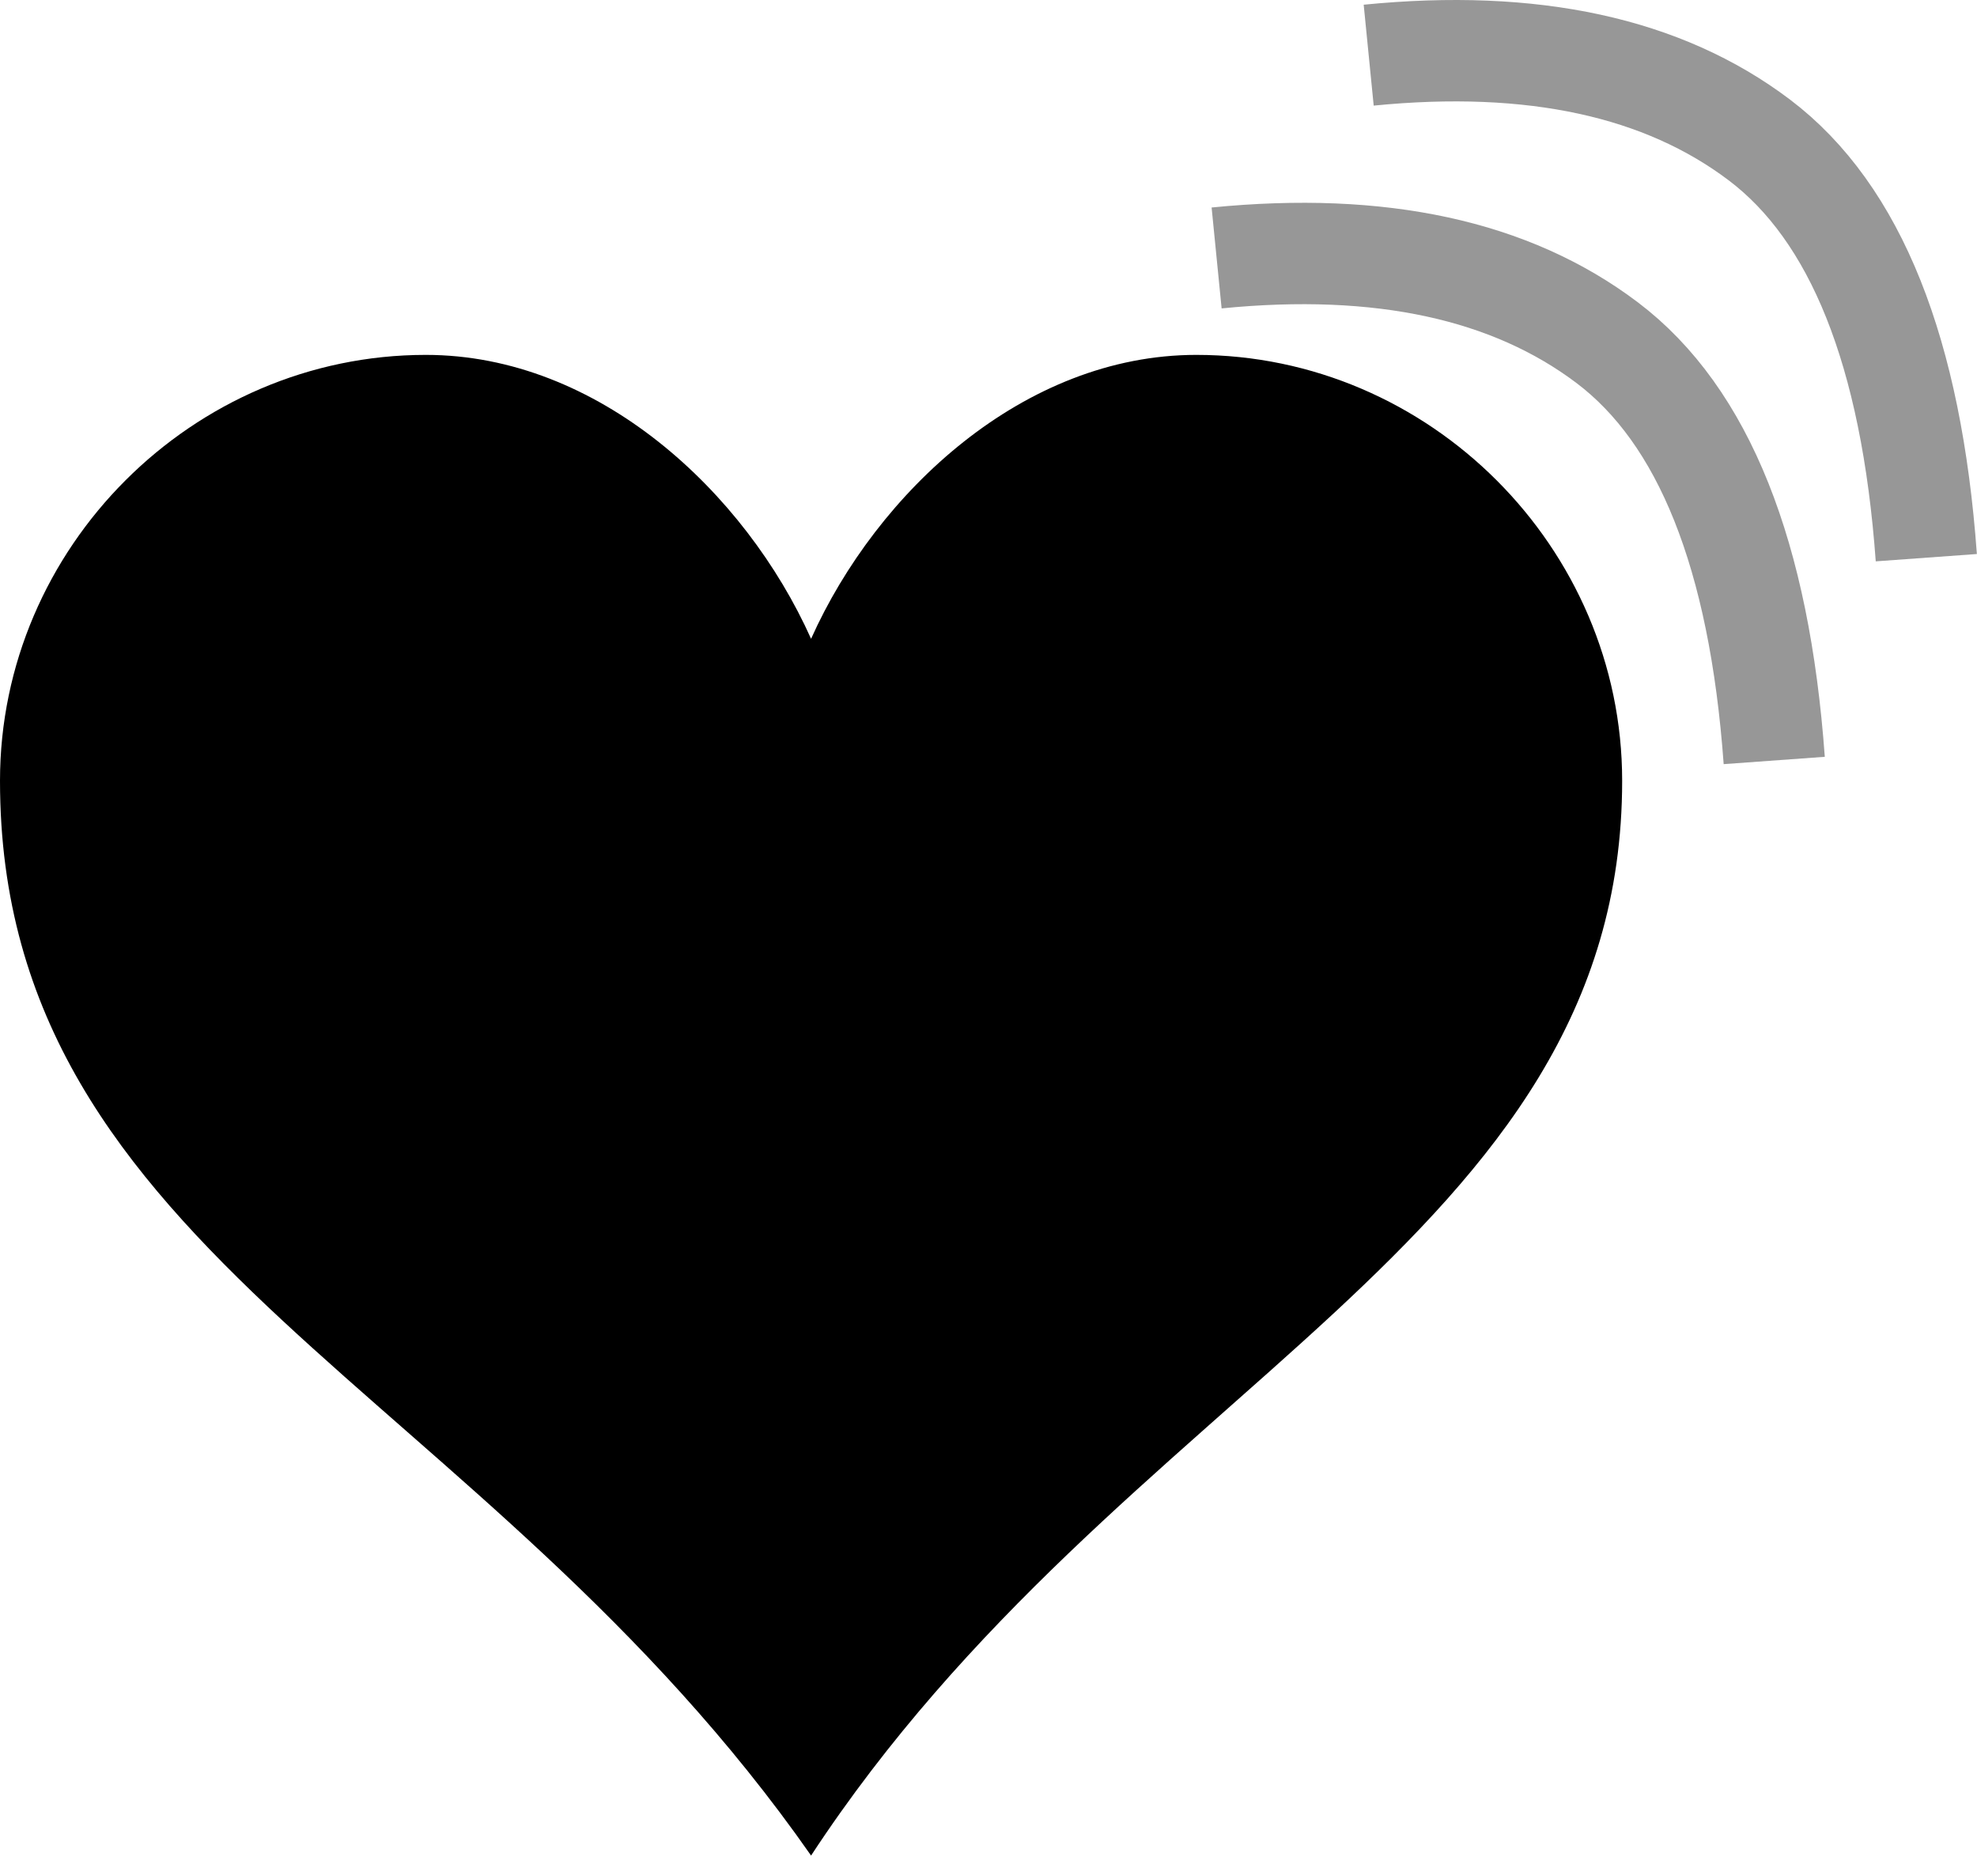
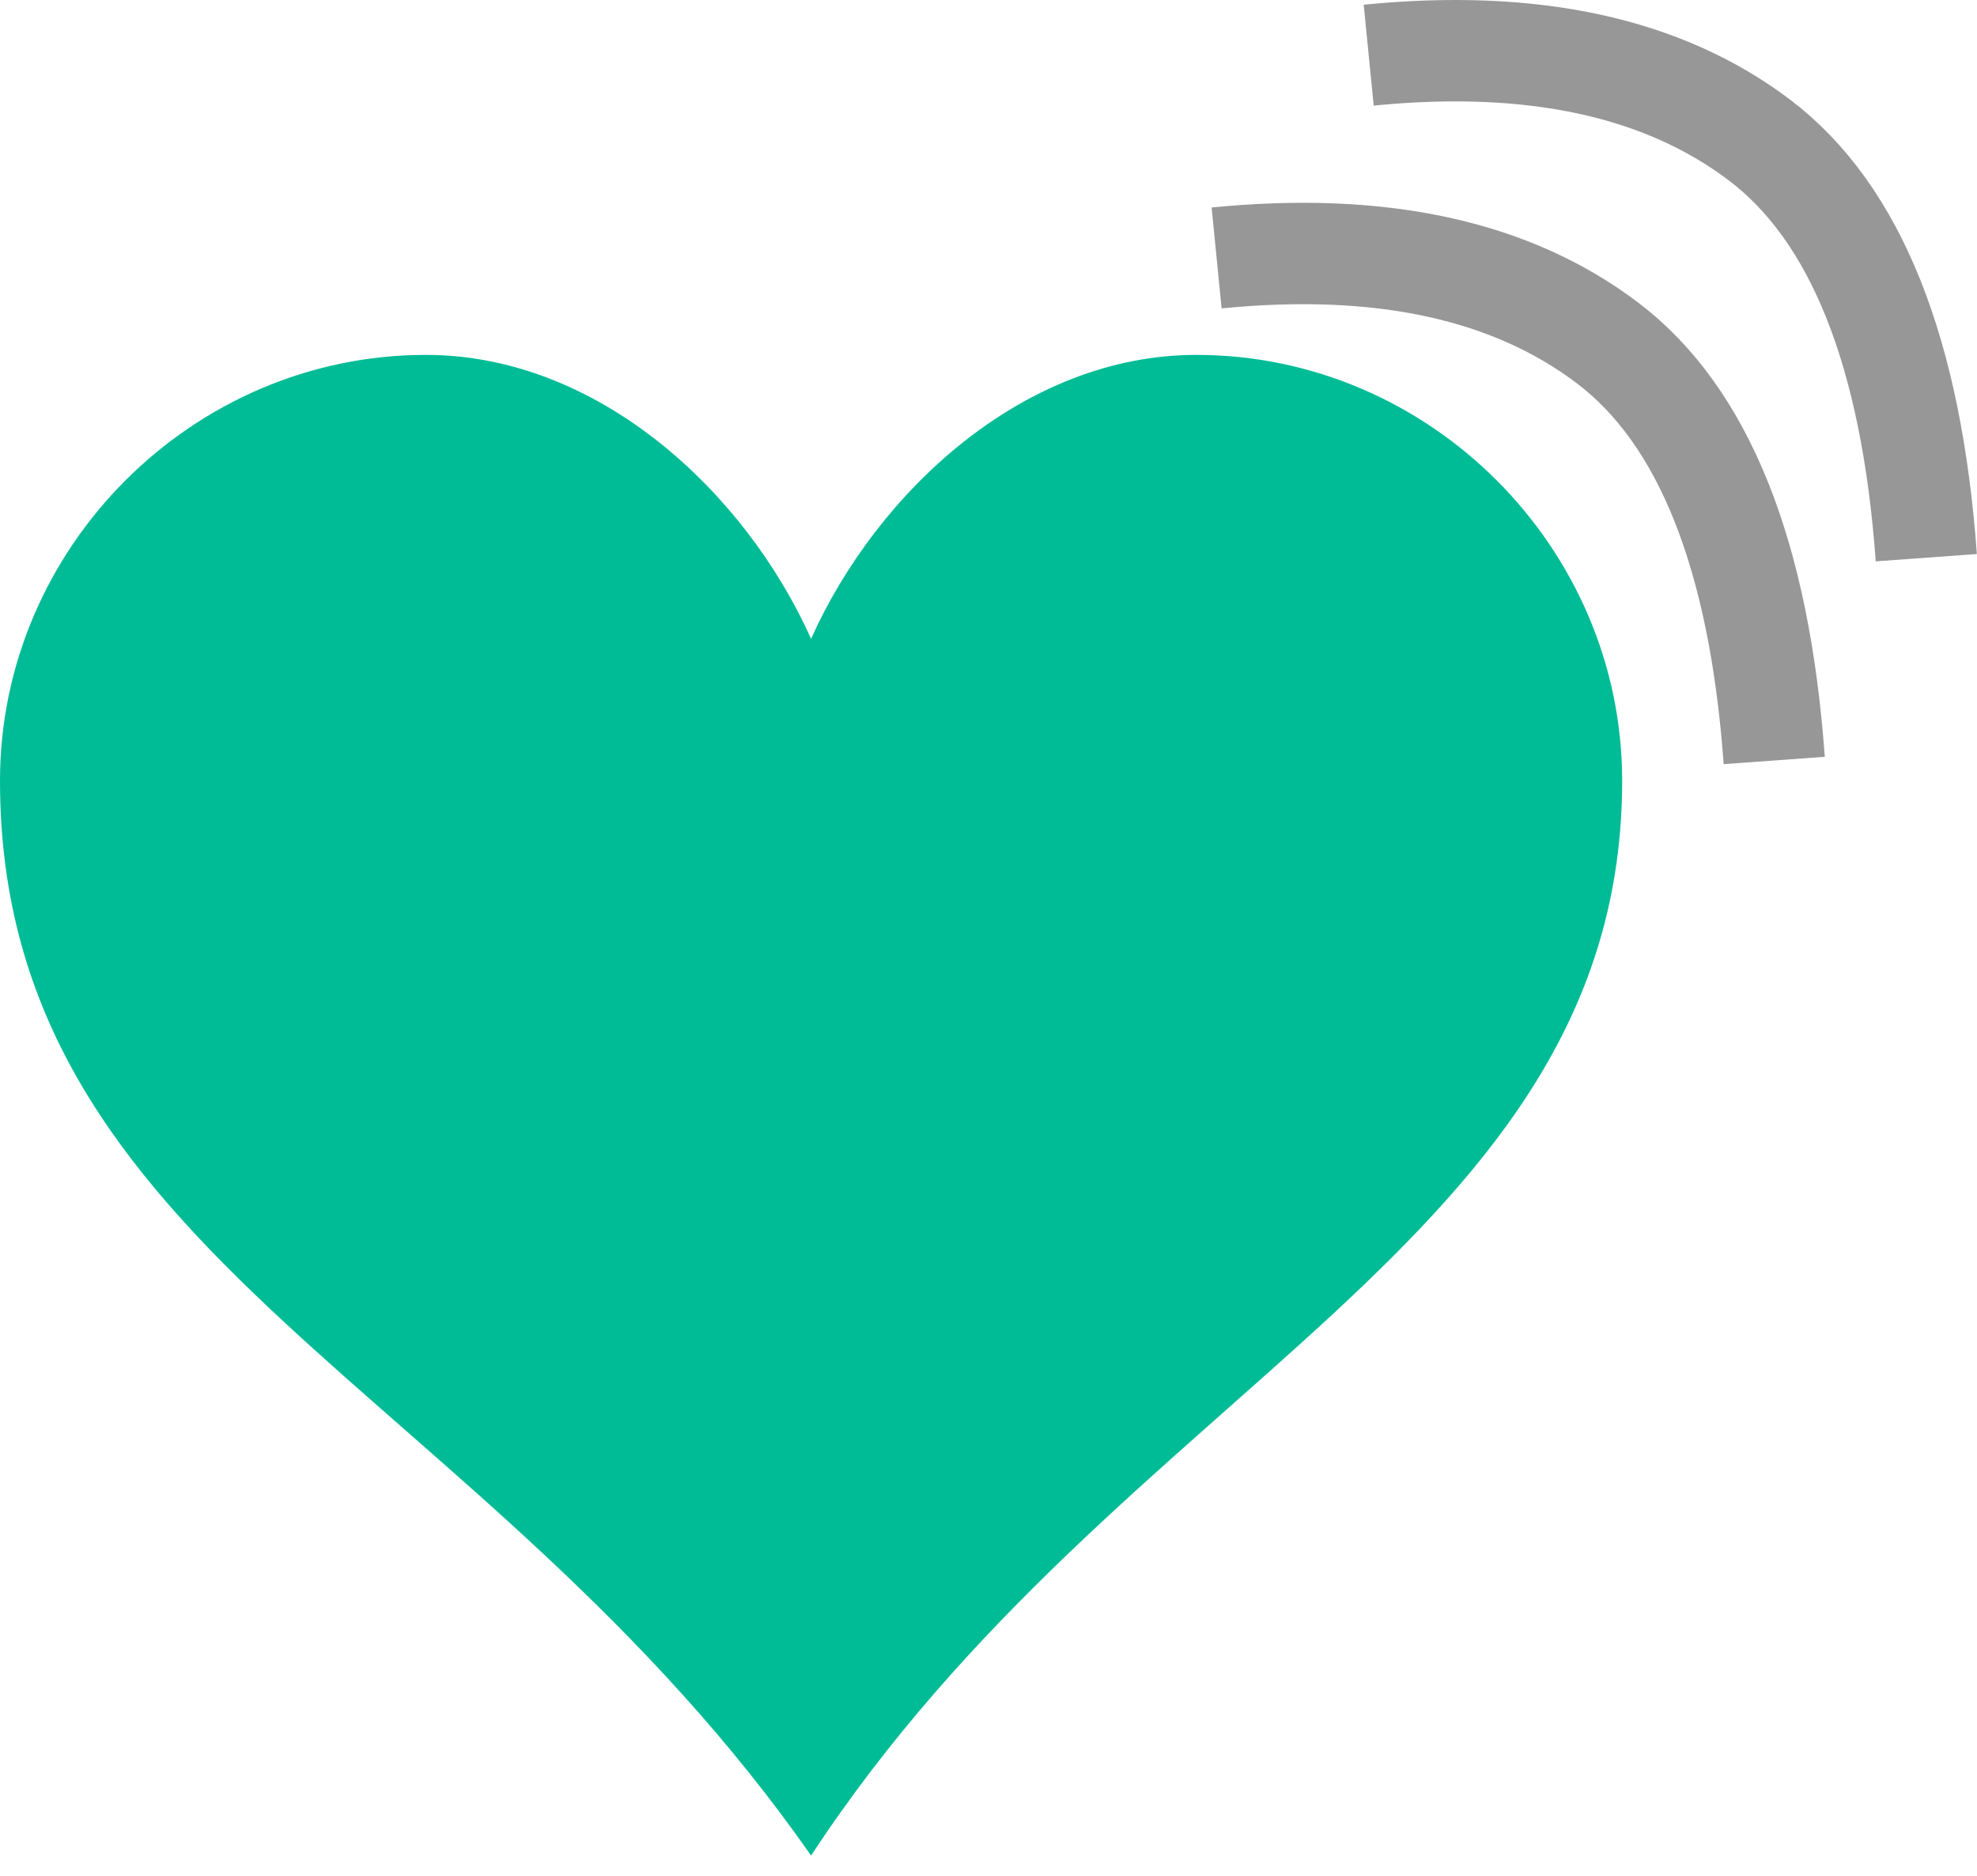
<svg xmlns="http://www.w3.org/2000/svg" width="39px" height="37px" viewBox="0 0 39 37" version="1.1">
  <g id="Page-1" stroke="none" stroke-width="1" fill="none" fill-rule="evenodd">
    <g id="heart" transform="translate(0, 1)">
-       <path d="M23.6,6 C20.2,6 17.3,8.7 16,11.6 C14.7,8.7 11.8,6 8.4,6 C3.8,6 0,9.8 0,14.4 C0,23.8 9.5,26.3 16,35.6 C22.1,26.3 32,23.5 32,14.4 C32,9.8 28.2,6 23.6,6 Z" id="Path" fill="#000000" fill-rule="nonzero" />
+       <path d="M23.6,6 C20.2,6 17.3,8.7 16,11.6 C14.7,8.7 11.8,6 8.4,6 C3.8,6 0,9.8 0,14.4 C0,23.8 9.5,26.3 16,35.6 C22.1,26.3 32,23.5 32,14.4 C32,9.8 28.2,6 23.6,6 Z" id="Path" fill="#00bc96" fill-rule="nonzero" />
      <path d="M24,4.088 C27.236,3.767 29.805,4.324 31.707,5.761 C33.608,7.199 34.706,9.945 35,14" id="Path-2" stroke="#979797" stroke-width="2" />
      <path d="M27,0.088 C30.236,-0.233 32.805,0.324 34.707,1.761 C36.608,3.199 37.706,5.945 38,10" id="Path-2" stroke="#979797" stroke-width="2" />
    </g>
  </g>
</svg>
